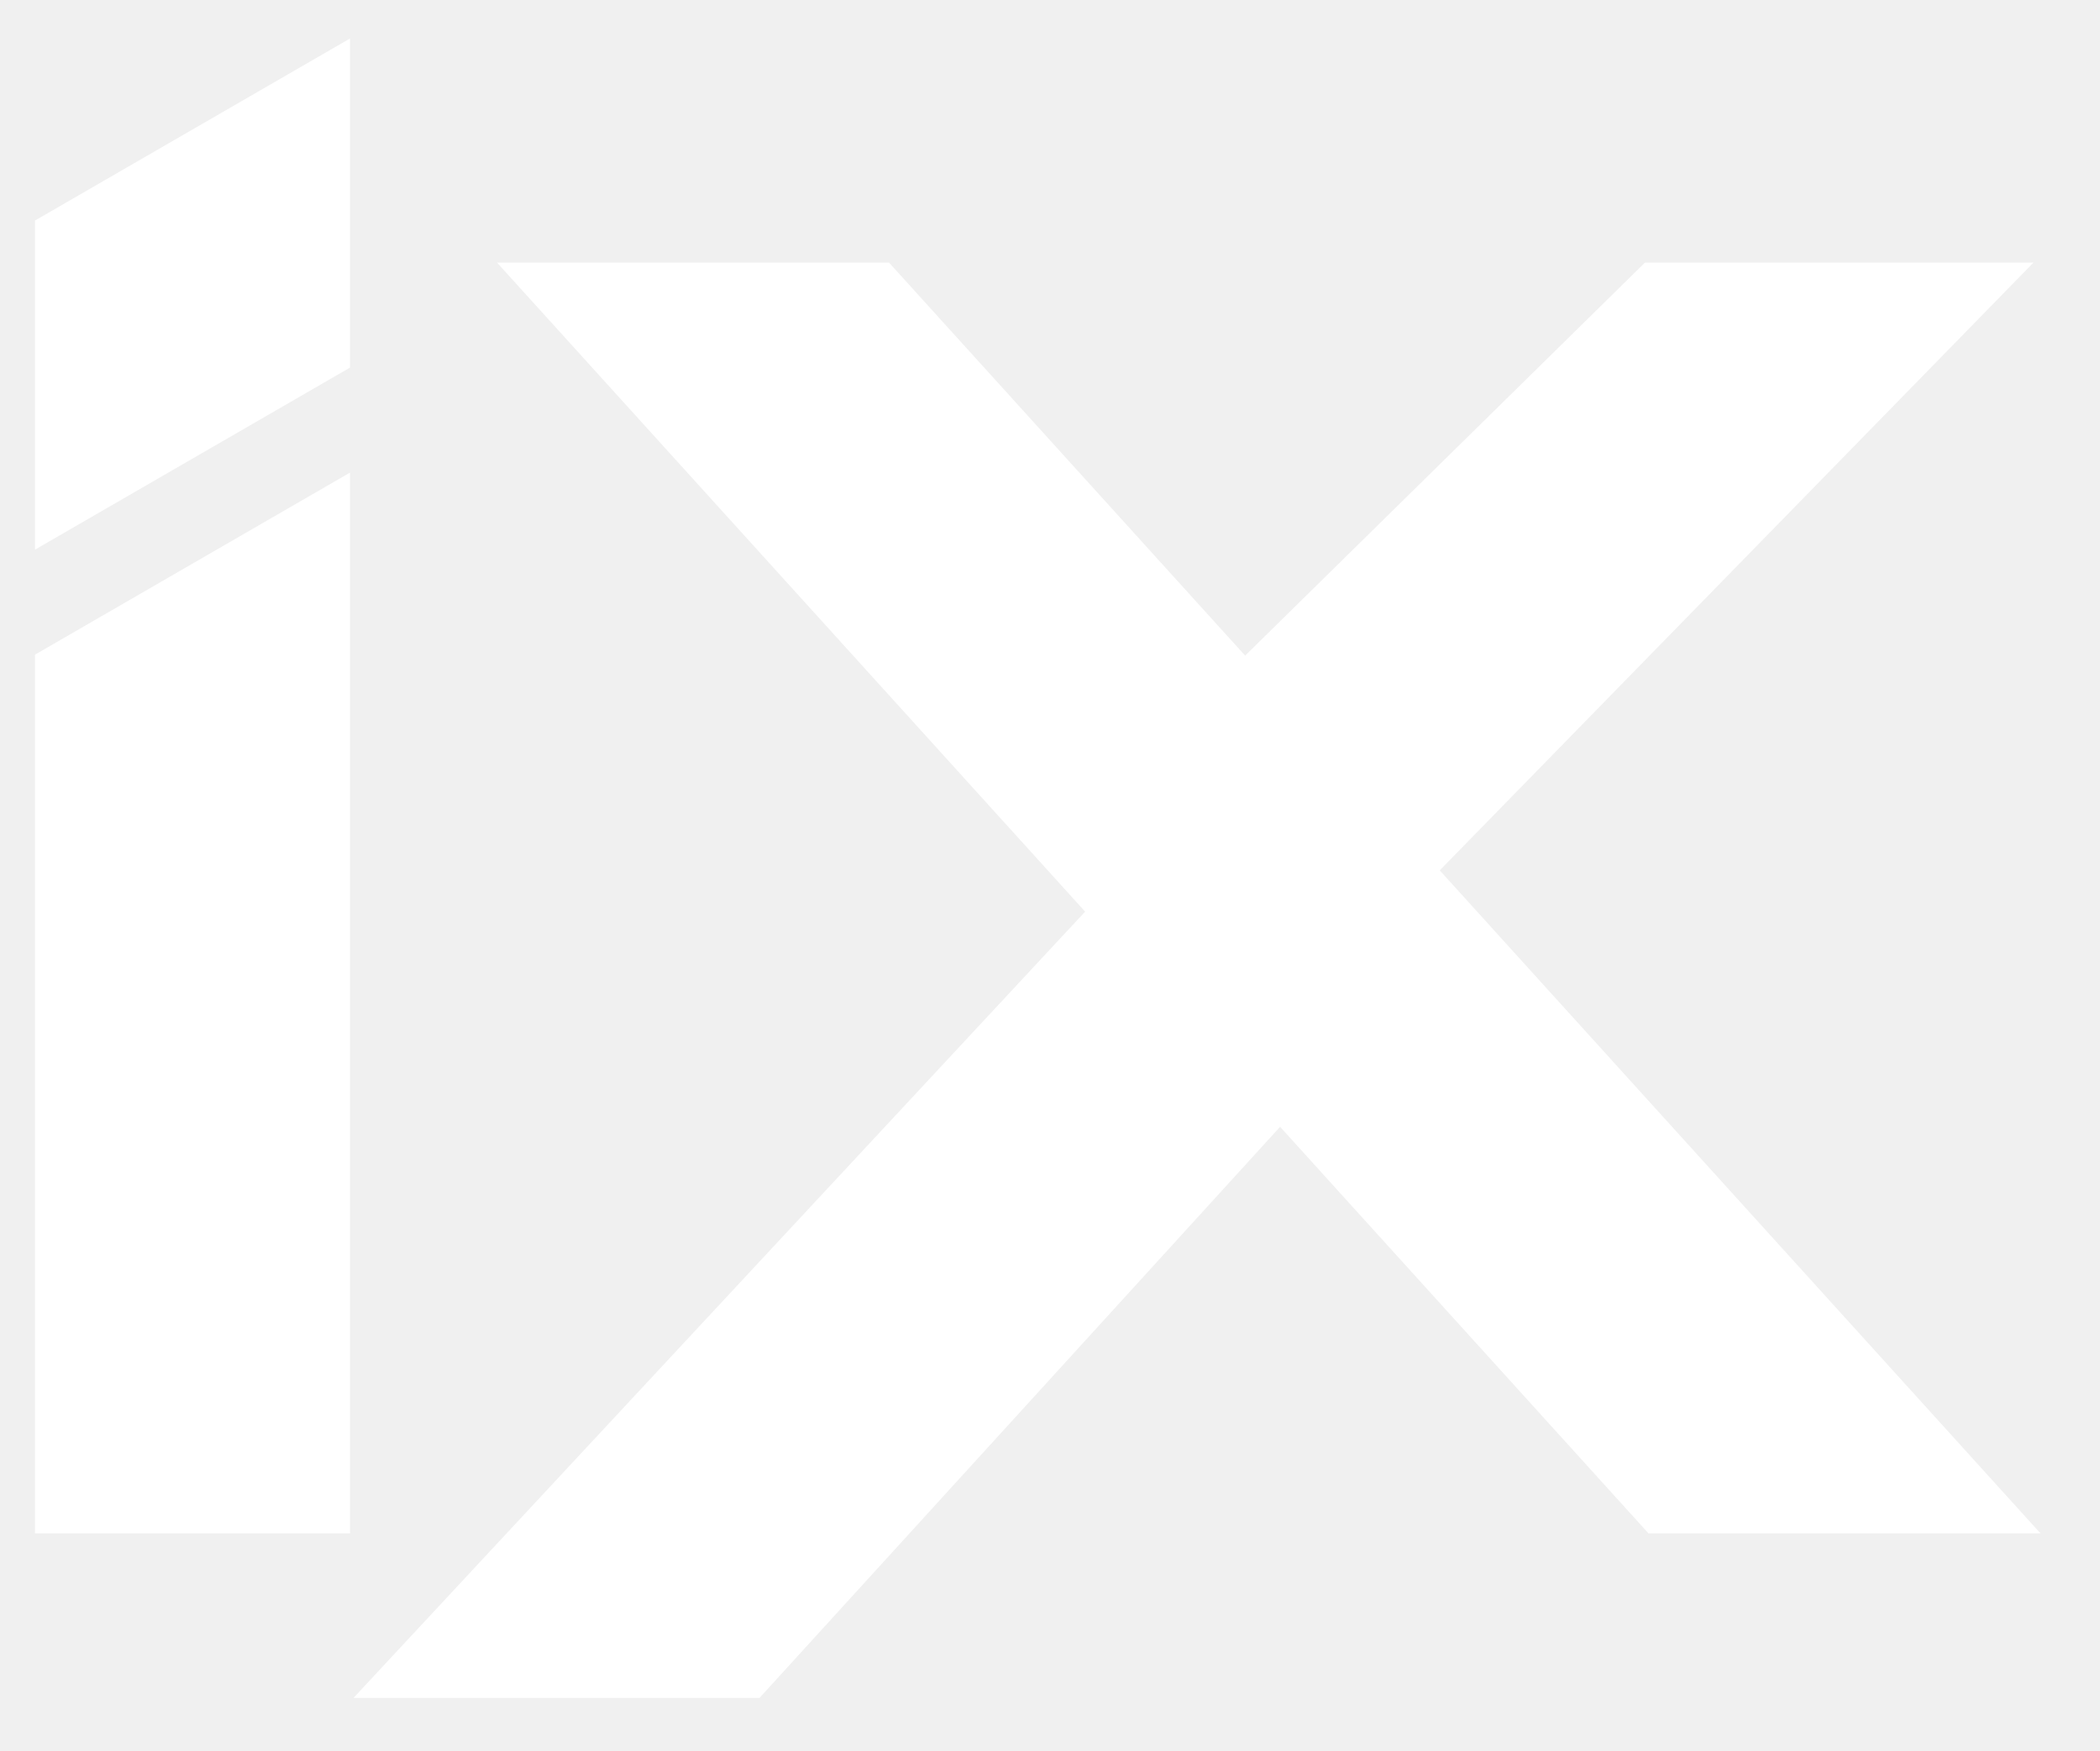
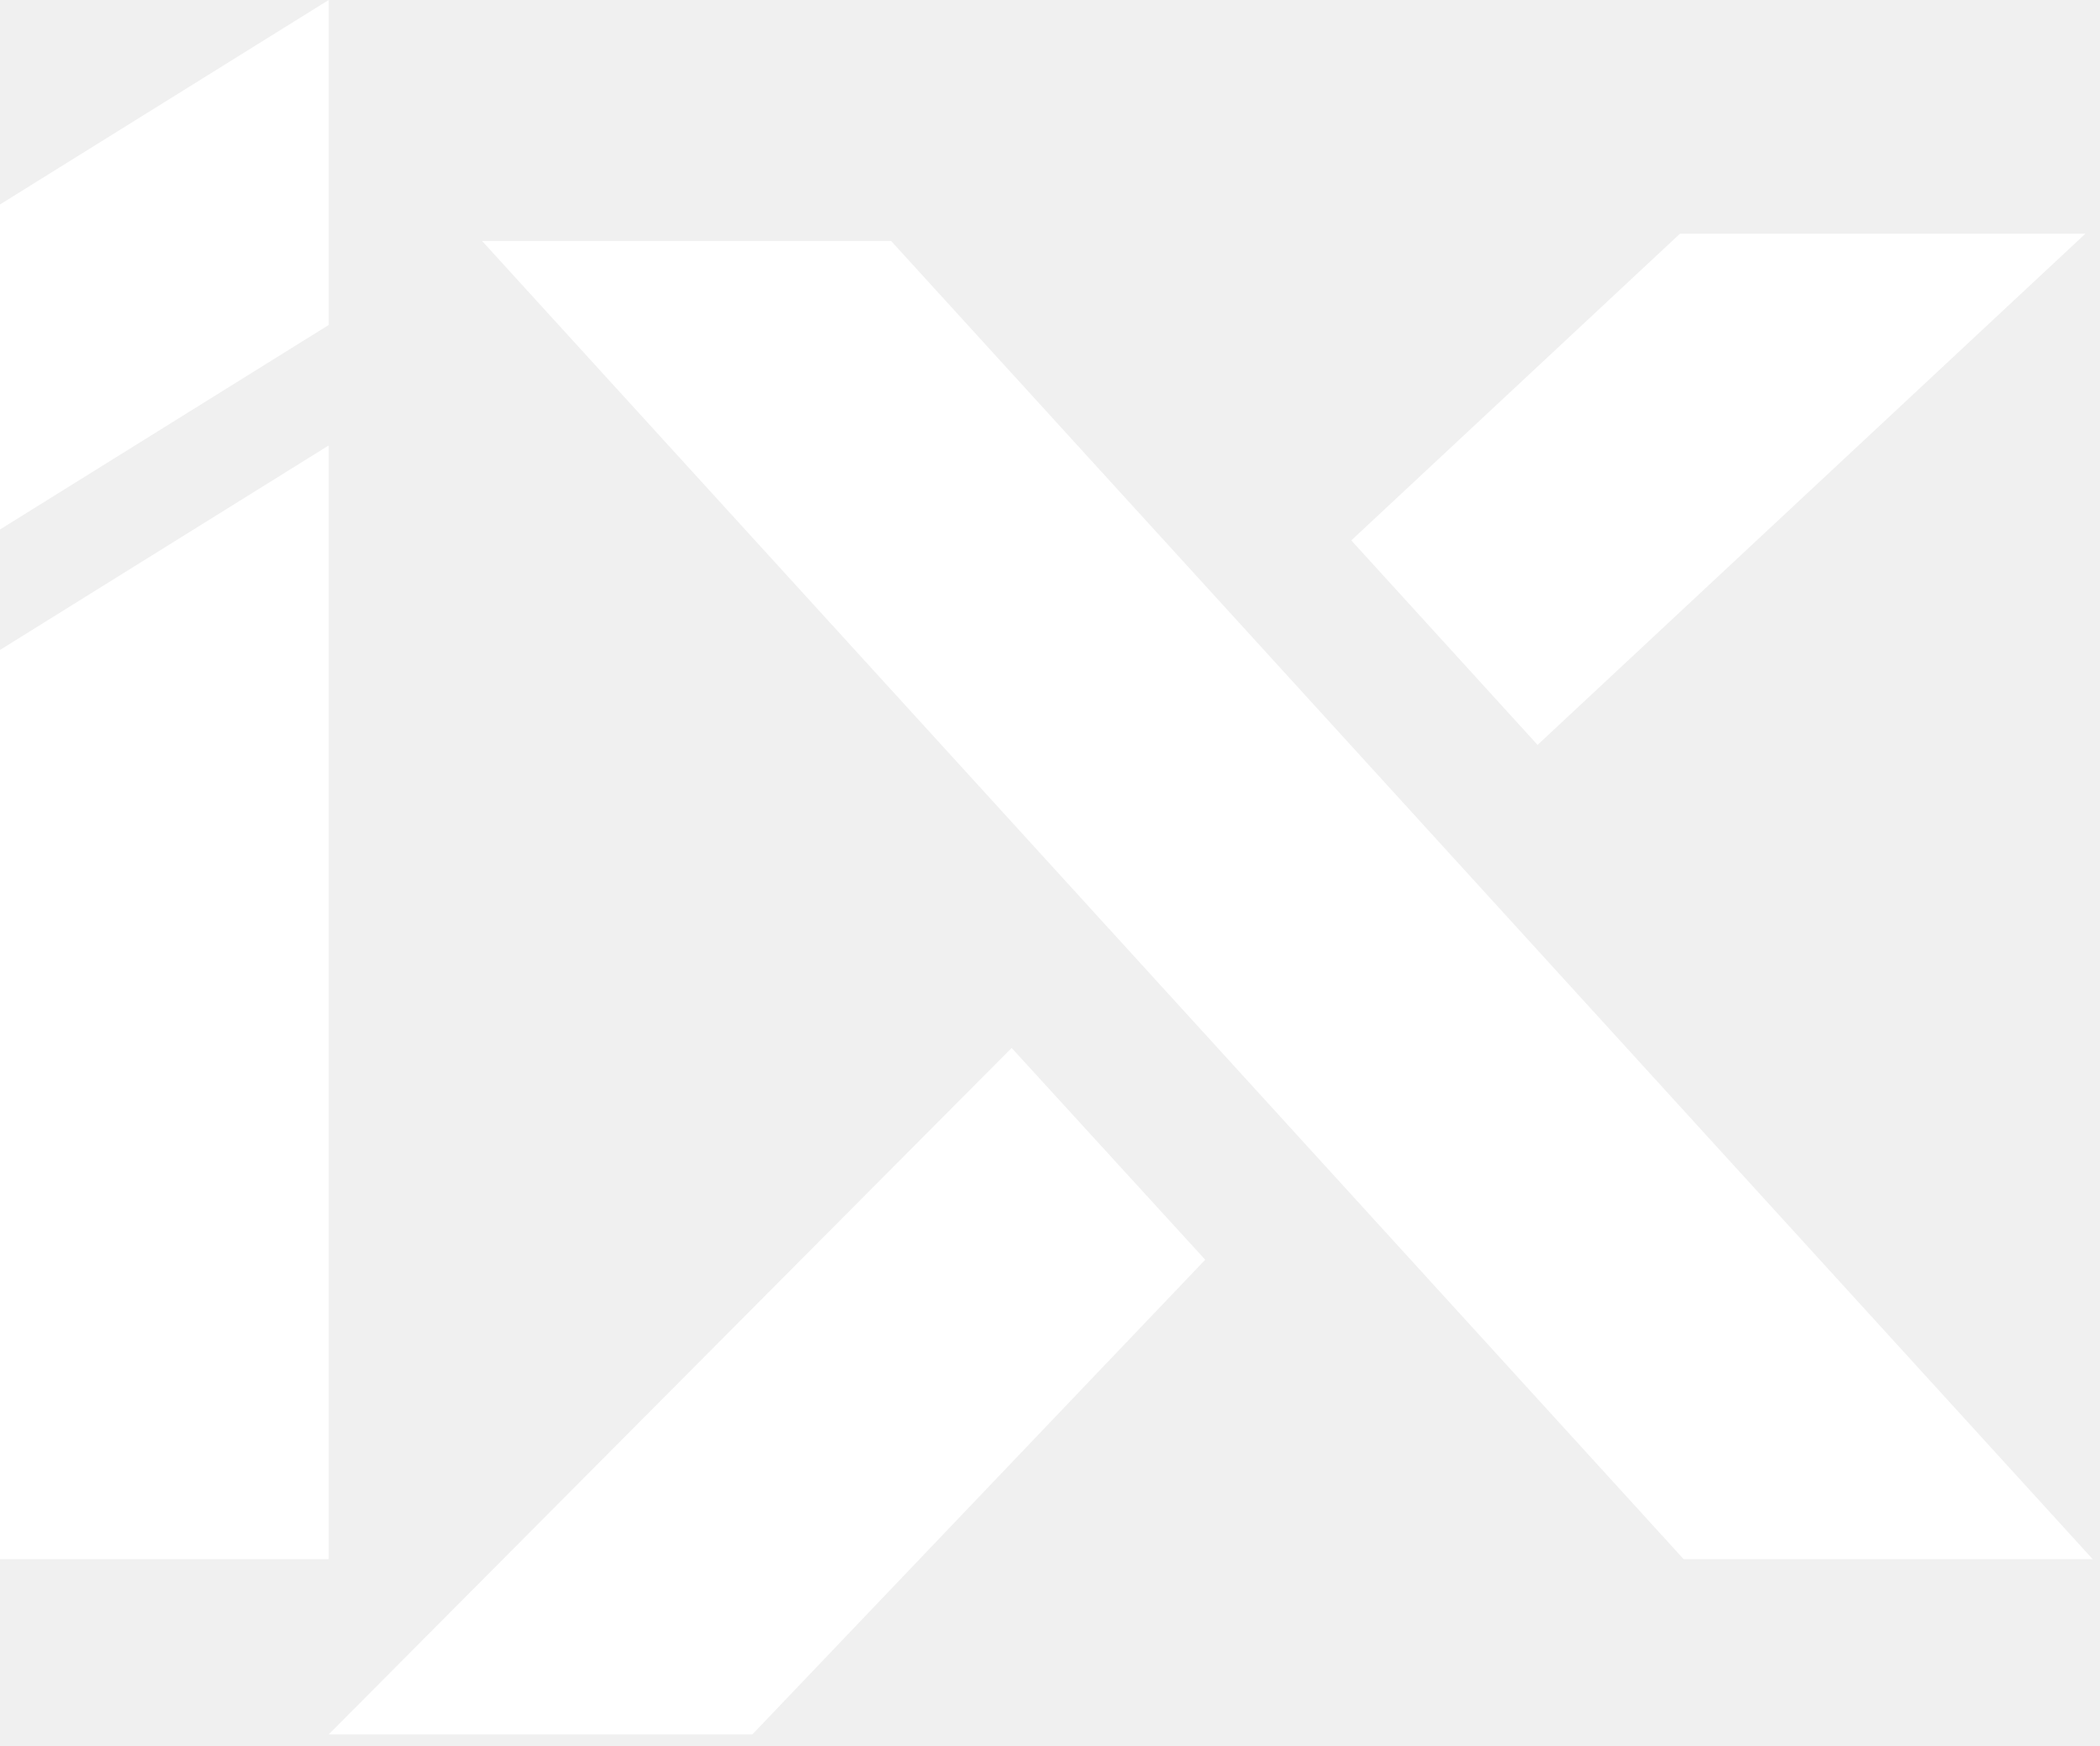
- <svg xmlns="http://www.w3.org/2000/svg" viewBox="0 0 600 500" fill="none">
+ <svg xmlns="http://www.w3.org/2000/svg" viewBox="0 0 575 478" fill="none">
  <g fill="#ffffff">
-     <polygon points="10,63 100,11 100,105 10,157" />
-     <polygon points="10,187 100,135 100,438 10,438" />
-     <polygon points="142,75 254,75 583,438 471,438" />
-     <polygon points="470,75 581,75 410,250 354,189" />
-     <polygon points="101,485 217,485 372,315 316,254" />
+     <polygon points="0,56 90,0 90,89 0,145" />
+     <polygon points="0,178 90,122 90,427 0,427" />
+     <polygon points="132,66 244,66 573,427 461,427" />
+     <polygon points="460,64 571,64 421,204 370,148" />
+     <polygon points="90,475 206,475 330,345 277,287" />
  </g>
</svg>
